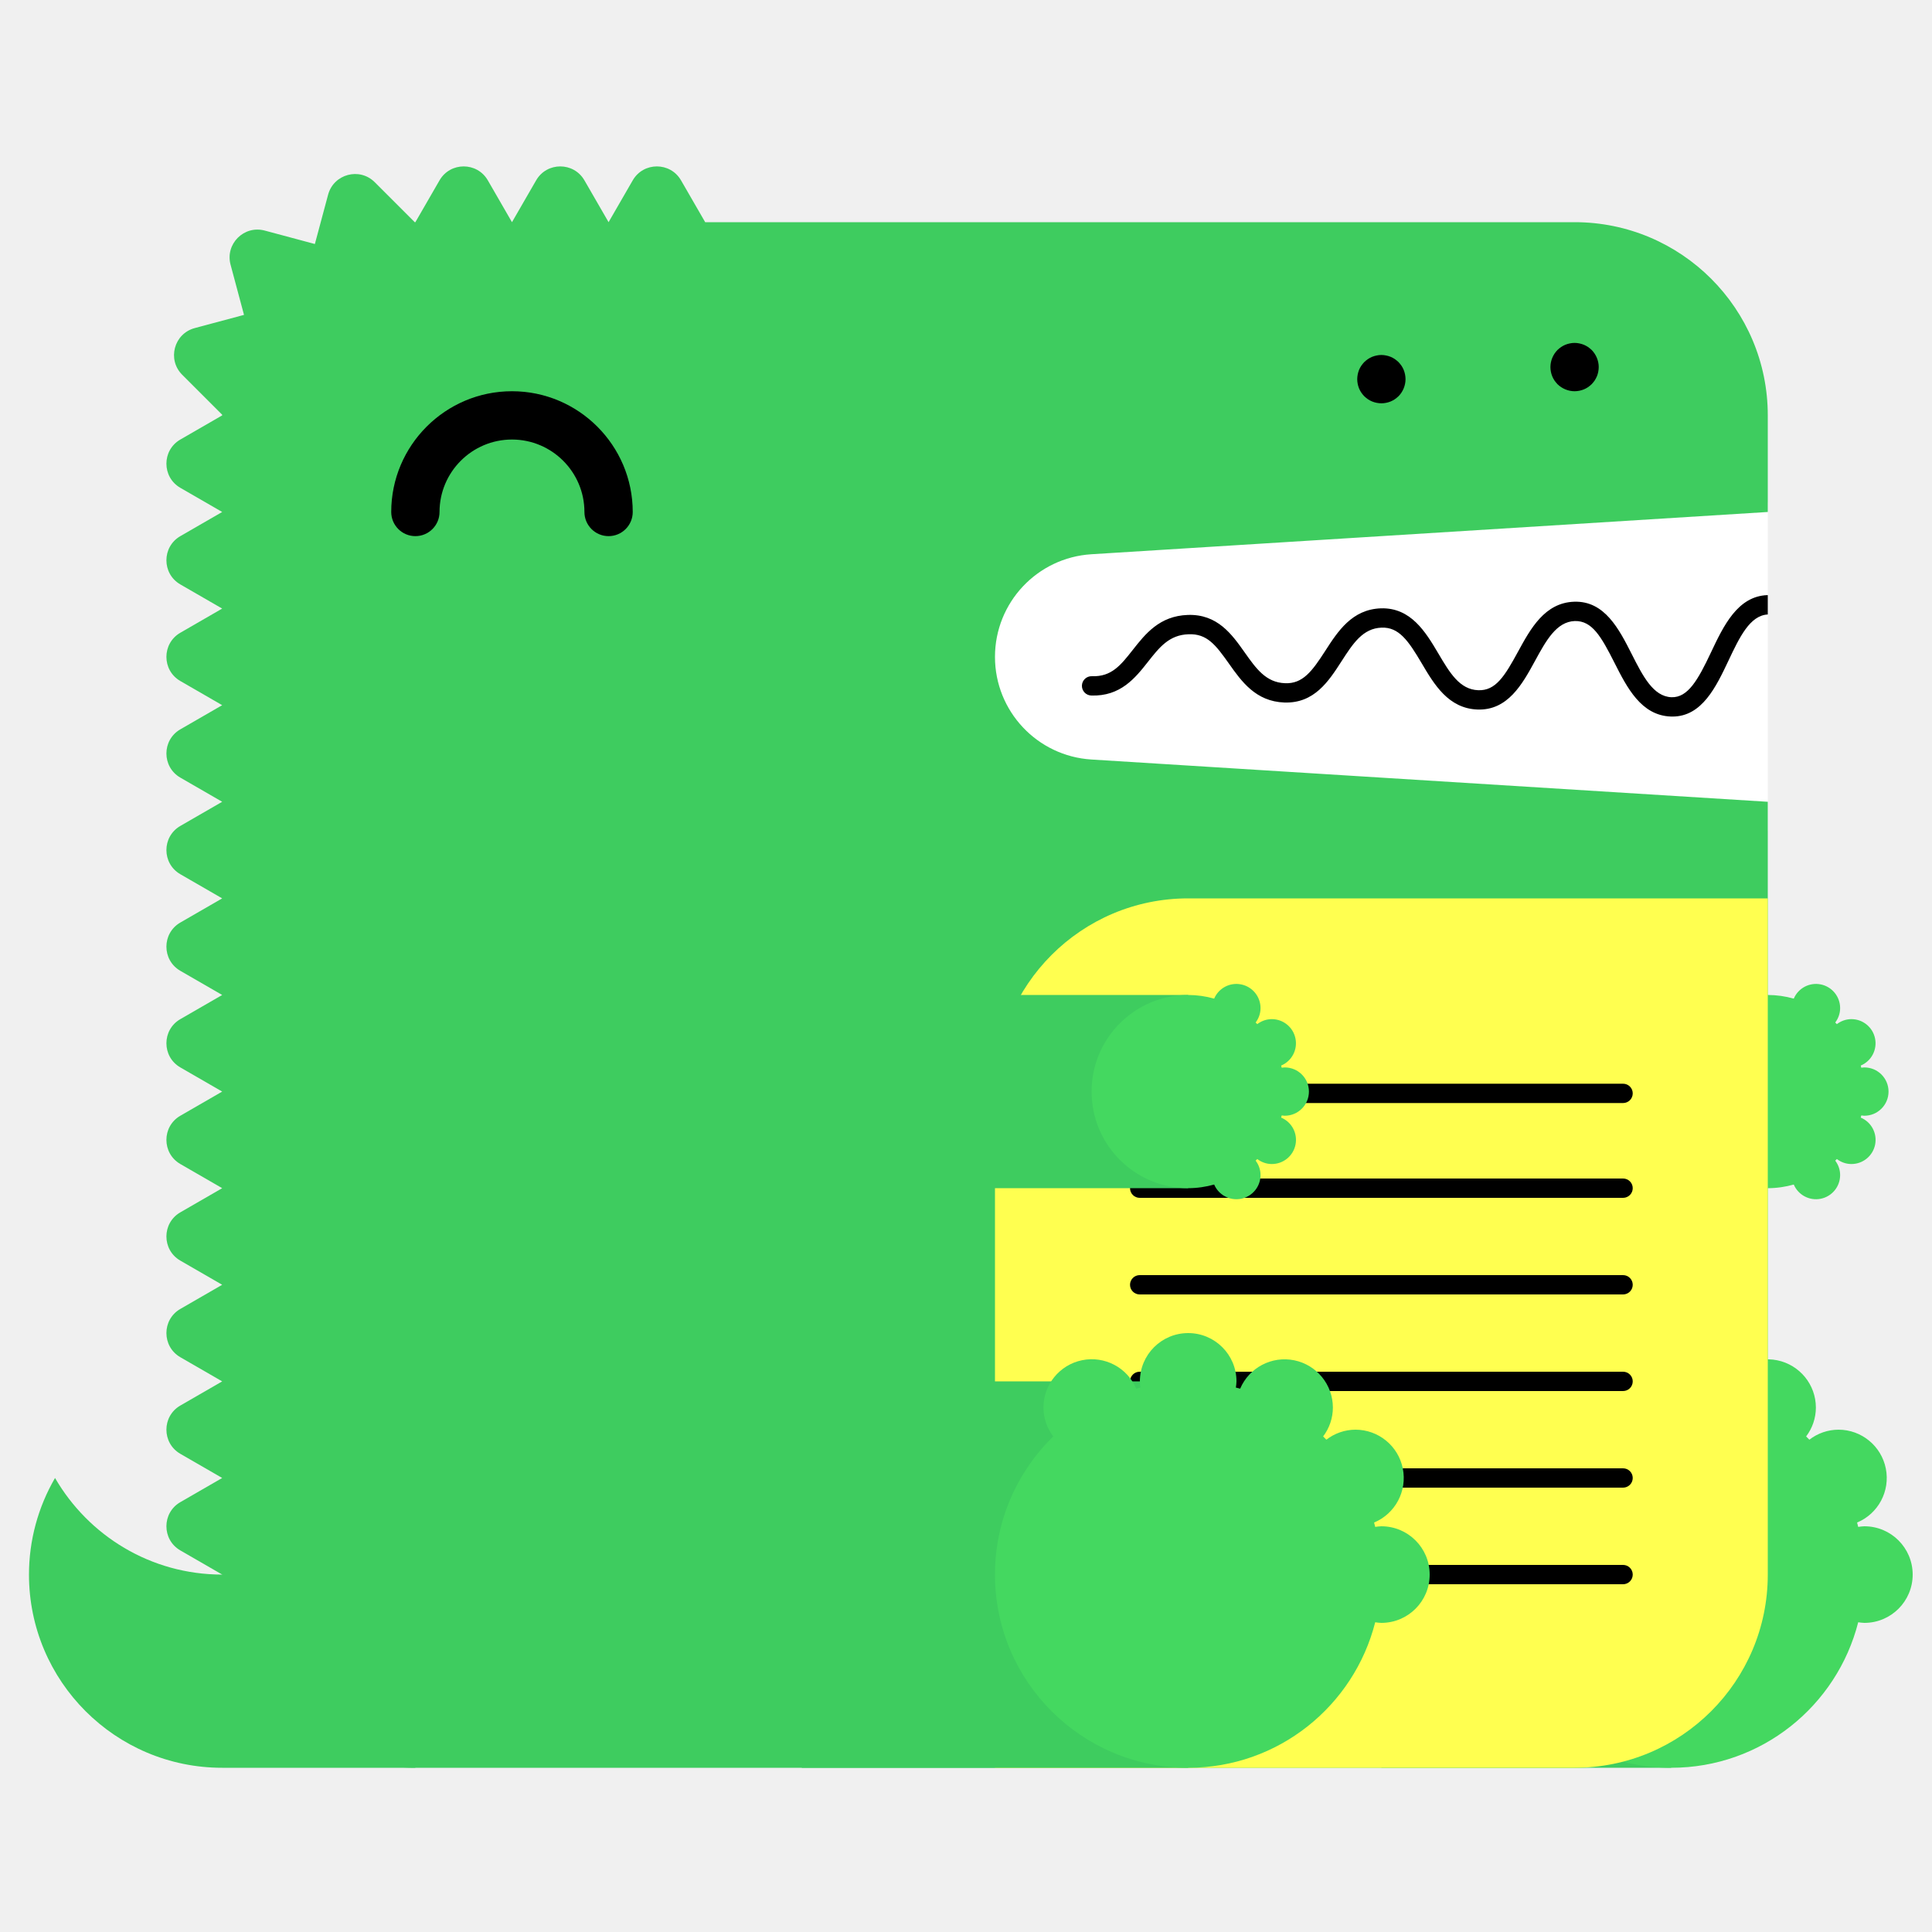
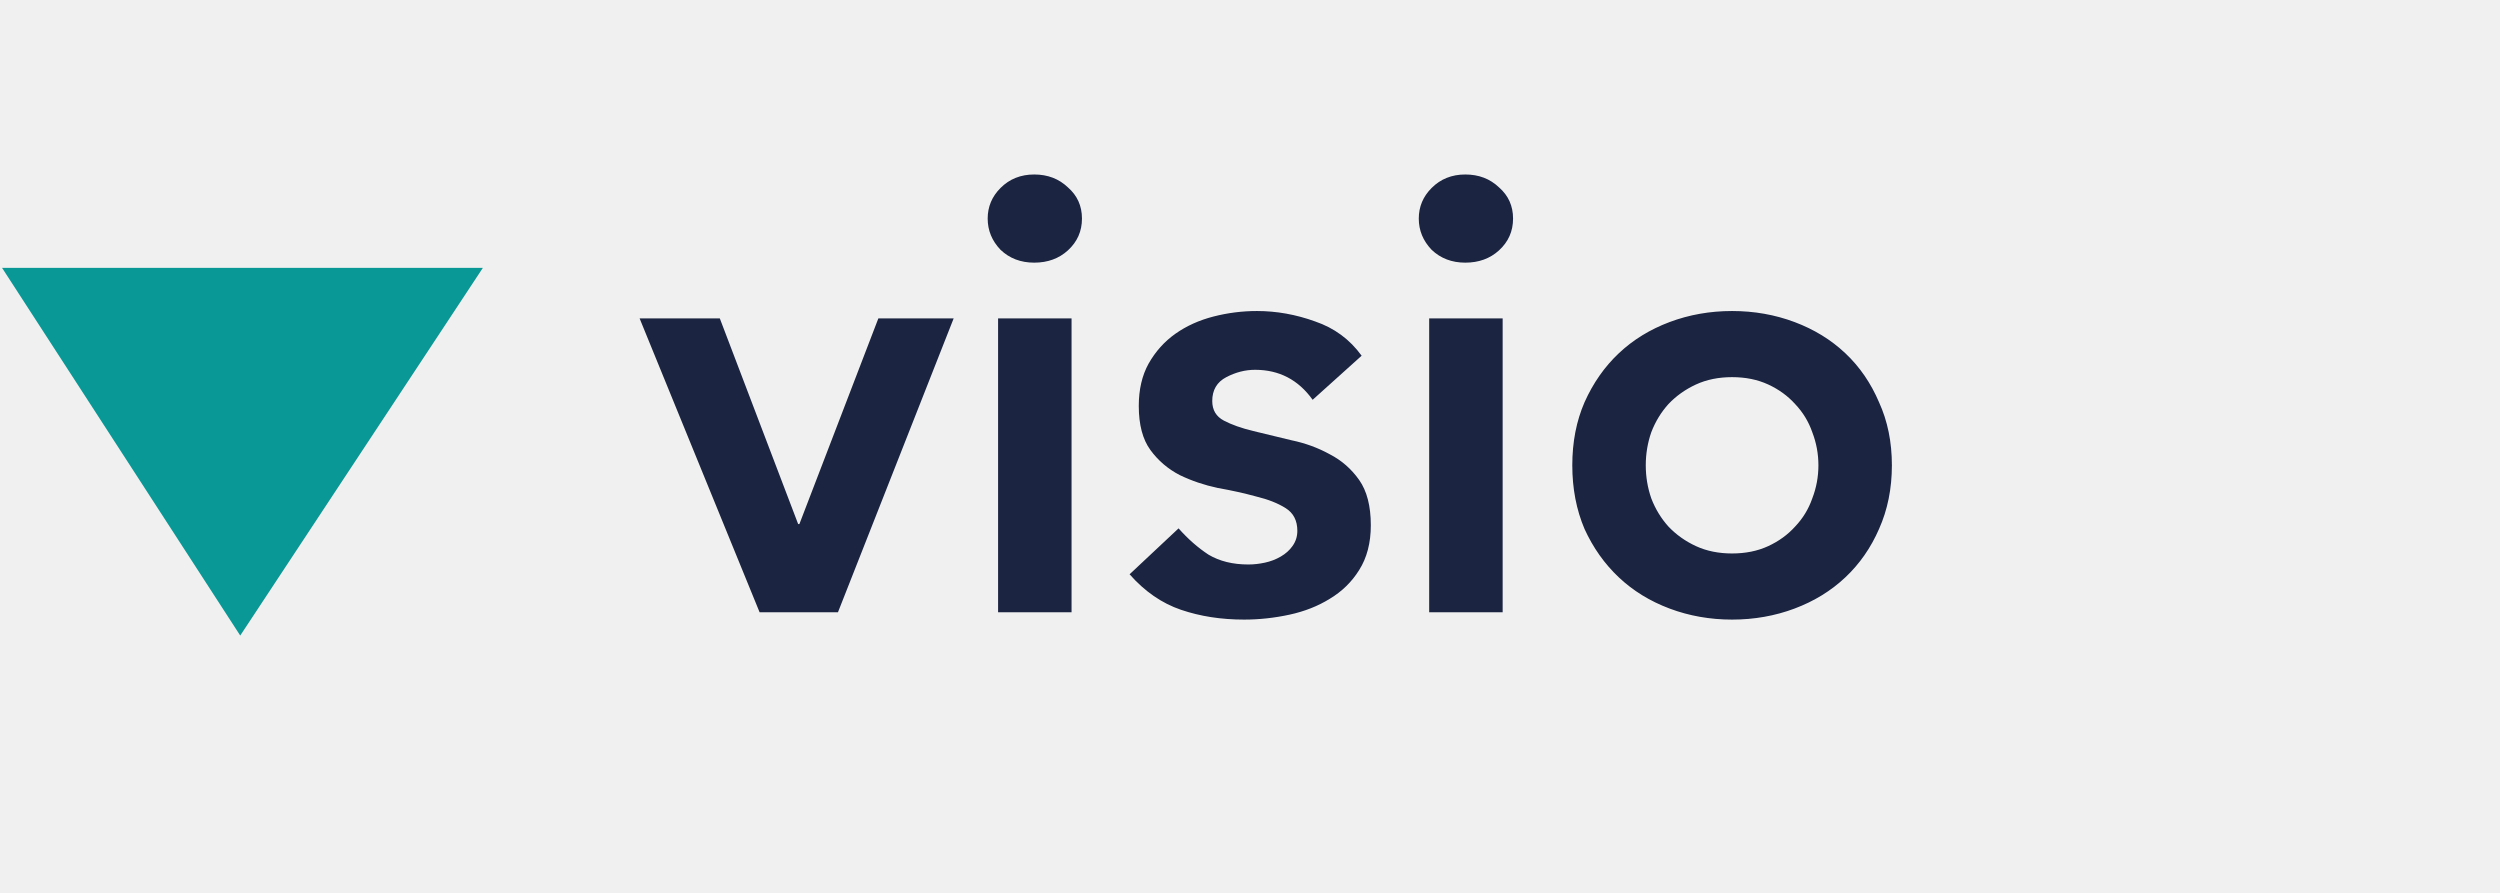
- <svg xmlns="http://www.w3.org/2000/svg" width="200" height="200" viewBox="0 0 200 200">
-   <g fill="none" fill-rule="evenodd">
-     <path fill="#FFF" d="M99 52h84v34H99z" />
-     <path d="M23 163c-7.398 0-13.843-4.027-17.303-10A19.886 19.886 0 0 0 3 163c0 11.046 8.954 20 20 20h20v-20H23z" fill="#3ECC5F" />
-     <path d="M112.98 57.376L183 53V43c0-11.046-8.954-20-20-20H73l-2.5-4.33c-1.112-1.925-3.889-1.925-5 0L63 23l-2.5-4.33c-1.111-1.925-3.889-1.925-5 0L53 23l-2.5-4.33c-1.111-1.925-3.889-1.925-5 0L43 23c-.022 0-.042.003-.065.003l-4.142-4.141c-1.57-1.571-4.252-.853-4.828 1.294l-1.369 5.104-5.192-1.392c-2.148-.575-4.111 1.389-3.535 3.536l1.39 5.193-5.102 1.367c-2.148.576-2.867 3.259-1.296 4.83l4.142 4.142c0 .021-.003.042-.003.064l-4.33 2.5c-1.925 1.111-1.925 3.889 0 5L23 53l-4.33 2.5c-1.925 1.111-1.925 3.889 0 5L23 63l-4.33 2.5c-1.925 1.111-1.925 3.889 0 5L23 73l-4.33 2.5c-1.925 1.111-1.925 3.889 0 5L23 83l-4.33 2.5c-1.925 1.111-1.925 3.889 0 5L23 93l-4.33 2.5c-1.925 1.111-1.925 3.889 0 5L23 103l-4.33 2.5c-1.925 1.111-1.925 3.889 0 5L23 113l-4.33 2.5c-1.925 1.111-1.925 3.889 0 5L23 123l-4.33 2.5c-1.925 1.111-1.925 3.889 0 5L23 133l-4.33 2.5c-1.925 1.111-1.925 3.889 0 5L23 143l-4.33 2.5c-1.925 1.111-1.925 3.889 0 5L23 153l-4.33 2.5c-1.925 1.111-1.925 3.889 0 5L23 163c0 11.046 8.954 20 20 20h120c11.046 0 20-8.954 20-20V83l-70.02-4.376A10.645 10.645 0 0 1 103 68c0-5.621 4.37-10.273 9.98-10.624" fill="#3ECC5F" />
-     <path fill="#3ECC5F" d="M143 183h30v-40h-30z" />
-     <path d="M193 158c-.219 0-.428.037-.639.064-.038-.15-.074-.301-.116-.451A5 5 0 0 0 190.32 148a4.96 4.96 0 0 0-3.016 1.036 26.531 26.531 0 0 0-.335-.336 4.955 4.955 0 0 0 1.011-2.987 5 5 0 0 0-9.599-1.959c-.148-.042-.297-.077-.445-.115.027-.211.064-.42.064-.639a5 5 0 0 0-5-5 5 5 0 0 0-5 5c0 .219.037.428.064.639-.148.038-.297.073-.445.115a4.998 4.998 0 0 0-9.599 1.959c0 1.125.384 2.151 1.011 2.987-3.717 3.632-6.031 8.693-6.031 14.3 0 11.046 8.954 20 20 20 9.339 0 17.16-6.41 19.361-15.064.211.027.42.064.639.064a5 5 0 0 0 5-5 5 5 0 0 0-5-5" fill="#44D860" />
-     <path fill="#3ECC5F" d="M153 123h30v-20h-30z" />
-     <path d="M193 115.5a2.5 2.5 0 1 0 0-5c-.109 0-.214.019-.319.032-.02-.075-.037-.15-.058-.225a2.501 2.501 0 0 0-.963-4.807c-.569 0-1.088.197-1.508.518a6.653 6.653 0 0 0-.168-.168c.314-.417.506-.931.506-1.494a2.5 2.5 0 0 0-4.8-.979A9.987 9.987 0 0 0 183 103c-5.522 0-10 4.478-10 10s4.478 10 10 10c.934 0 1.833-.138 2.69-.377a2.5 2.5 0 0 0 4.8-.979c0-.563-.192-1.077-.506-1.494.057-.055.113-.111.168-.168.42.321.939.518 1.508.518a2.5 2.5 0 0 0 .963-4.807c.021-.074.038-.15.058-.225.105.013.21.032.319.032" fill="#44D860" />
-     <path d="M63 55.5a2.5 2.5 0 0 1-2.5-2.5c0-4.136-3.364-7.5-7.5-7.5s-7.5 3.364-7.5 7.5a2.5 2.5 0 1 1-5 0c0-6.893 5.607-12.5 12.5-12.5S65.5 46.107 65.5 53a2.5 2.5 0 0 1-2.5 2.5" fill="#000" />
-     <path d="M103 183h60c11.046 0 20-8.954 20-20V93h-60c-11.046 0-20 8.954-20 20v70z" fill="#FFFF50" />
-     <path d="M168.02 124h-50.04a1 1 0 1 1 0-2h50.04a1 1 0 1 1 0 2m0 20h-50.04a1 1 0 1 1 0-2h50.04a1 1 0 1 1 0 2m0 20h-50.04a1 1 0 1 1 0-2h50.04a1 1 0 1 1 0 2m0-49.814h-50.04a1 1 0 1 1 0-2h50.04a1 1 0 1 1 0 2m0 19.814h-50.04a1 1 0 1 1 0-2h50.04a1 1 0 1 1 0 2m0 20h-50.04a1 1 0 1 1 0-2h50.04a1 1 0 1 1 0 2M183 61.611c-.012 0-.022-.006-.034-.005-3.09.105-4.552 3.196-5.842 5.923-1.346 2.85-2.387 4.703-4.093 4.647-1.889-.068-2.969-2.202-4.113-4.46-1.314-2.594-2.814-5.536-5.963-5.426-3.046.104-4.513 2.794-5.807 5.167-1.377 2.528-2.314 4.065-4.121 3.994-1.927-.07-2.951-1.805-4.136-3.813-1.321-2.236-2.848-4.75-5.936-4.664-2.994.103-4.465 2.385-5.763 4.4-1.373 2.13-2.335 3.428-4.165 3.351-1.973-.07-2.992-1.51-4.171-3.177-1.324-1.873-2.816-3.993-5.895-3.89-2.928.1-4.399 1.97-5.696 3.618-1.232 1.564-2.194 2.802-4.229 2.724a1 1 0 0 0-.072 2c3.017.101 4.545-1.8 5.872-3.487 1.177-1.496 2.193-2.787 4.193-2.855 1.926-.082 2.829 1.115 4.195 3.045 1.297 1.834 2.769 3.914 5.731 4.021 3.103.104 4.596-2.215 5.918-4.267 1.182-1.834 2.202-3.417 4.15-3.484 1.793-.067 2.769 1.35 4.145 3.681 1.297 2.197 2.766 4.686 5.787 4.796 3.125.108 4.634-2.62 5.949-5.035 1.139-2.088 2.214-4.06 4.119-4.126 1.793-.042 2.728 1.595 4.111 4.33 1.292 2.553 2.757 5.445 5.825 5.556l.169.003c3.064 0 4.518-3.075 5.805-5.794 1.139-2.41 2.217-4.68 4.067-4.773v-2z" fill="#000" />
-     <path fill="#3ECC5F" d="M83 183h40v-40H83z" />
-     <path d="M143 158c-.219 0-.428.037-.639.064-.038-.15-.074-.301-.116-.451A5 5 0 0 0 140.32 148a4.96 4.96 0 0 0-3.016 1.036 26.531 26.531 0 0 0-.335-.336 4.955 4.955 0 0 0 1.011-2.987 5 5 0 0 0-9.599-1.959c-.148-.042-.297-.077-.445-.115.027-.211.064-.42.064-.639a5 5 0 0 0-5-5 5 5 0 0 0-5 5c0 .219.037.428.064.639-.148.038-.297.073-.445.115a4.998 4.998 0 0 0-9.599 1.959c0 1.125.384 2.151 1.011 2.987-3.717 3.632-6.031 8.693-6.031 14.3 0 11.046 8.954 20 20 20 9.339 0 17.16-6.41 19.361-15.064.211.027.42.064.639.064a5 5 0 0 0 5-5 5 5 0 0 0-5-5" fill="#44D860" />
-     <path fill="#3ECC5F" d="M83 123h40v-20H83z" />
-     <path d="M133 115.5a2.5 2.5 0 1 0 0-5c-.109 0-.214.019-.319.032-.02-.075-.037-.15-.058-.225a2.501 2.501 0 0 0-.963-4.807c-.569 0-1.088.197-1.508.518a6.653 6.653 0 0 0-.168-.168c.314-.417.506-.931.506-1.494a2.5 2.5 0 0 0-4.8-.979A9.987 9.987 0 0 0 123 103c-5.522 0-10 4.478-10 10s4.478 10 10 10c.934 0 1.833-.138 2.69-.377a2.5 2.5 0 0 0 4.8-.979c0-.563-.192-1.077-.506-1.494.057-.055.113-.111.168-.168.42.321.939.518 1.508.518a2.5 2.5 0 0 0 .963-4.807c.021-.074.038-.15.058-.225.105.013.21.032.319.032" fill="#44D860" />
-     <path d="M143 41.75c-.16 0-.33-.02-.49-.05a2.52 2.52 0 0 1-.47-.14c-.15-.06-.29-.14-.431-.23-.13-.09-.259-.2-.38-.31-.109-.12-.219-.24-.309-.38s-.17-.28-.231-.43a2.619 2.619 0 0 1-.189-.96c0-.16.02-.33.05-.49.03-.16.08-.31.139-.47.061-.15.141-.29.231-.43.09-.13.2-.26.309-.38.121-.11.25-.22.38-.31.141-.09.281-.17.431-.23.149-.06.31-.11.47-.14.32-.07.65-.07.98 0 .159.03.32.08.47.14.149.06.29.14.43.23.13.09.259.2.38.31.11.12.22.25.31.38.09.14.17.28.23.43.06.16.11.31.14.47.029.16.05.33.05.49 0 .66-.271 1.31-.73 1.77-.121.11-.25.22-.38.31-.14.09-.281.17-.43.23a2.565 2.565 0 0 1-.96.19m20-1.25c-.66 0-1.3-.27-1.771-.73a3.802 3.802 0 0 1-.309-.38c-.09-.14-.17-.28-.231-.43a2.619 2.619 0 0 1-.189-.96c0-.66.27-1.3.729-1.77.121-.11.25-.22.38-.31.141-.09.281-.17.431-.23.149-.06.31-.11.47-.14.32-.07.66-.07.98 0 .159.03.32.08.47.14.149.06.29.14.43.23.13.09.259.2.38.31.459.47.73 1.11.73 1.77 0 .16-.021.33-.05.49-.03.16-.08.32-.14.47-.07.15-.14.29-.23.43-.09.13-.2.26-.31.38-.121.11-.25.22-.38.31-.14.09-.281.17-.43.23a2.565 2.565 0 0 1-.96.19" fill="#000" />
-   </g>
+ <svg xmlns="http://www.w3.org/2000/svg" width="98" height="35" viewBox="0 0 98 35" fill="none">
+   <path d="M9.421 24L1 11H18L9.421 24Z" fill="#099895" stroke="#099895" />
+   <path d="M25.072 12.48H28.216L31.288 20.544H31.336L34.432 12.48H37.384L32.848 24H29.776L25.072 12.48ZM39.125 12.48H42.005V24H39.125V12.48ZM38.717 8.568C38.717 8.104 38.885 7.704 39.221 7.368C39.573 7.016 40.013 6.84 40.541 6.84C41.069 6.84 41.509 7.008 41.861 7.344C42.229 7.664 42.413 8.072 42.413 8.568C42.413 9.064 42.229 9.48 41.861 9.816C41.509 10.136 41.069 10.296 40.541 10.296C40.013 10.296 39.573 10.128 39.221 9.792C38.885 9.44 38.717 9.032 38.717 8.568ZM51.456 15.672C50.896 14.888 50.144 14.496 49.2 14.496C48.816 14.496 48.44 14.592 48.072 14.784C47.704 14.976 47.52 15.288 47.52 15.72C47.52 16.072 47.672 16.328 47.976 16.488C48.28 16.648 48.664 16.784 49.128 16.896C49.592 17.008 50.088 17.128 50.616 17.256C51.16 17.368 51.664 17.552 52.128 17.808C52.592 18.048 52.976 18.384 53.28 18.816C53.584 19.248 53.736 19.84 53.736 20.592C53.736 21.28 53.584 21.864 53.28 22.344C52.992 22.808 52.608 23.184 52.128 23.472C51.664 23.76 51.136 23.968 50.544 24.096C49.952 24.224 49.36 24.288 48.768 24.288C47.872 24.288 47.048 24.16 46.296 23.904C45.544 23.648 44.872 23.184 44.28 22.512L46.2 20.712C46.568 21.128 46.96 21.472 47.376 21.744C47.808 22 48.328 22.128 48.936 22.128C49.144 22.128 49.36 22.104 49.584 22.056C49.808 22.008 50.016 21.928 50.208 21.816C50.4 21.704 50.552 21.568 50.664 21.408C50.792 21.232 50.856 21.032 50.856 20.808C50.856 20.408 50.704 20.112 50.4 19.92C50.096 19.728 49.712 19.576 49.248 19.464C48.784 19.336 48.28 19.224 47.736 19.128C47.208 19.016 46.712 18.848 46.248 18.624C45.784 18.384 45.4 18.056 45.096 17.64C44.792 17.224 44.64 16.648 44.64 15.912C44.64 15.272 44.768 14.72 45.024 14.256C45.296 13.776 45.648 13.384 46.08 13.08C46.512 12.776 47.008 12.552 47.568 12.408C48.128 12.264 48.696 12.192 49.272 12.192C50.04 12.192 50.8 12.328 51.552 12.6C52.304 12.856 52.912 13.304 53.376 13.944L51.456 15.672ZM56.024 12.48H58.904V24H56.024V12.48ZM55.616 8.568C55.616 8.104 55.784 7.704 56.12 7.368C56.472 7.016 56.912 6.84 57.44 6.84C57.968 6.84 58.408 7.008 58.76 7.344C59.128 7.664 59.312 8.072 59.312 8.568C59.312 9.064 59.128 9.48 58.76 9.816C58.408 10.136 57.968 10.296 57.44 10.296C56.912 10.296 56.472 10.128 56.12 9.792C55.784 9.44 55.616 9.032 55.616 8.568ZM61.634 18.24C61.634 17.328 61.794 16.504 62.114 15.768C62.45 15.016 62.898 14.376 63.458 13.848C64.018 13.32 64.682 12.912 65.45 12.624C66.218 12.336 67.034 12.192 67.898 12.192C68.762 12.192 69.578 12.336 70.346 12.624C71.114 12.912 71.778 13.32 72.338 13.848C72.898 14.376 73.338 15.016 73.658 15.768C73.994 16.504 74.162 17.328 74.162 18.24C74.162 19.152 73.994 19.984 73.658 20.736C73.338 21.472 72.898 22.104 72.338 22.632C71.778 23.16 71.114 23.568 70.346 23.856C69.578 24.144 68.762 24.288 67.898 24.288C67.034 24.288 66.218 24.144 65.45 23.856C64.682 23.568 64.018 23.16 63.458 22.632C62.898 22.104 62.45 21.472 62.114 20.736C61.794 19.984 61.634 19.152 61.634 18.24ZM64.514 18.24C64.514 18.688 64.586 19.12 64.73 19.536C64.89 19.952 65.114 20.32 65.402 20.64C65.706 20.96 66.066 21.216 66.482 21.408C66.898 21.6 67.37 21.696 67.898 21.696C68.426 21.696 68.898 21.6 69.314 21.408C69.73 21.216 70.082 20.96 70.37 20.64C70.674 20.32 70.898 19.952 71.042 19.536C71.202 19.12 71.282 18.688 71.282 18.24C71.282 17.792 71.202 17.36 71.042 16.944C70.898 16.528 70.674 16.16 70.37 15.84C70.082 15.52 69.73 15.264 69.314 15.072C68.898 14.88 68.426 14.784 67.898 14.784C67.37 14.784 66.898 14.88 66.482 15.072C66.066 15.264 65.706 15.52 65.402 15.84C65.114 16.16 64.89 16.528 64.73 16.944C64.586 17.36 64.514 17.792 64.514 18.24Z" fill="#1B2440" />
</svg>
